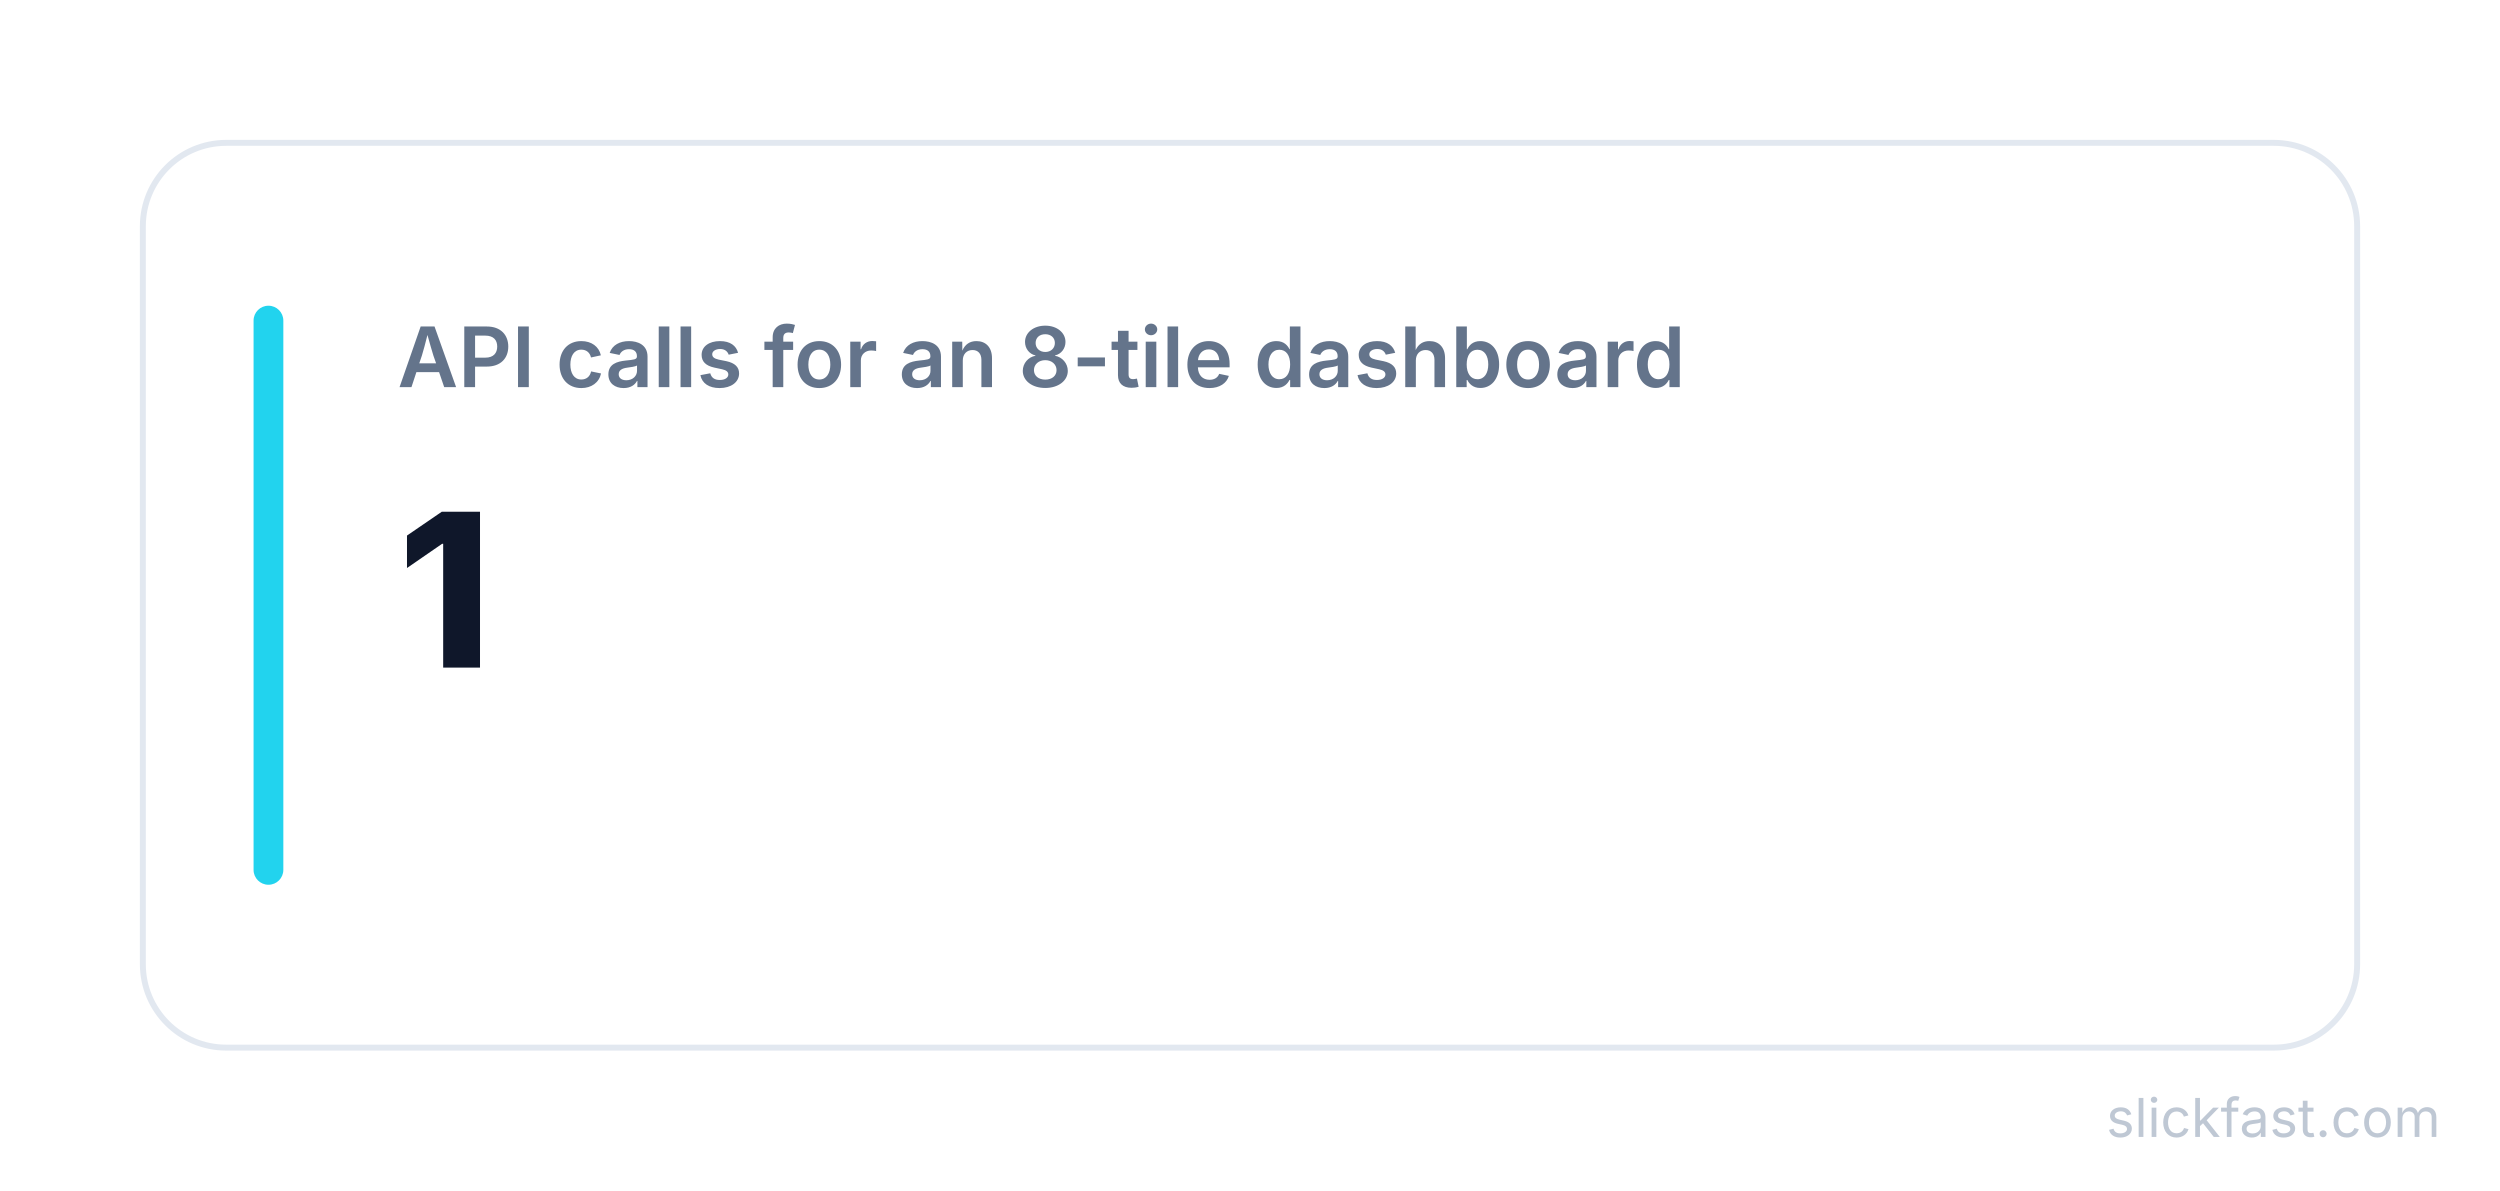
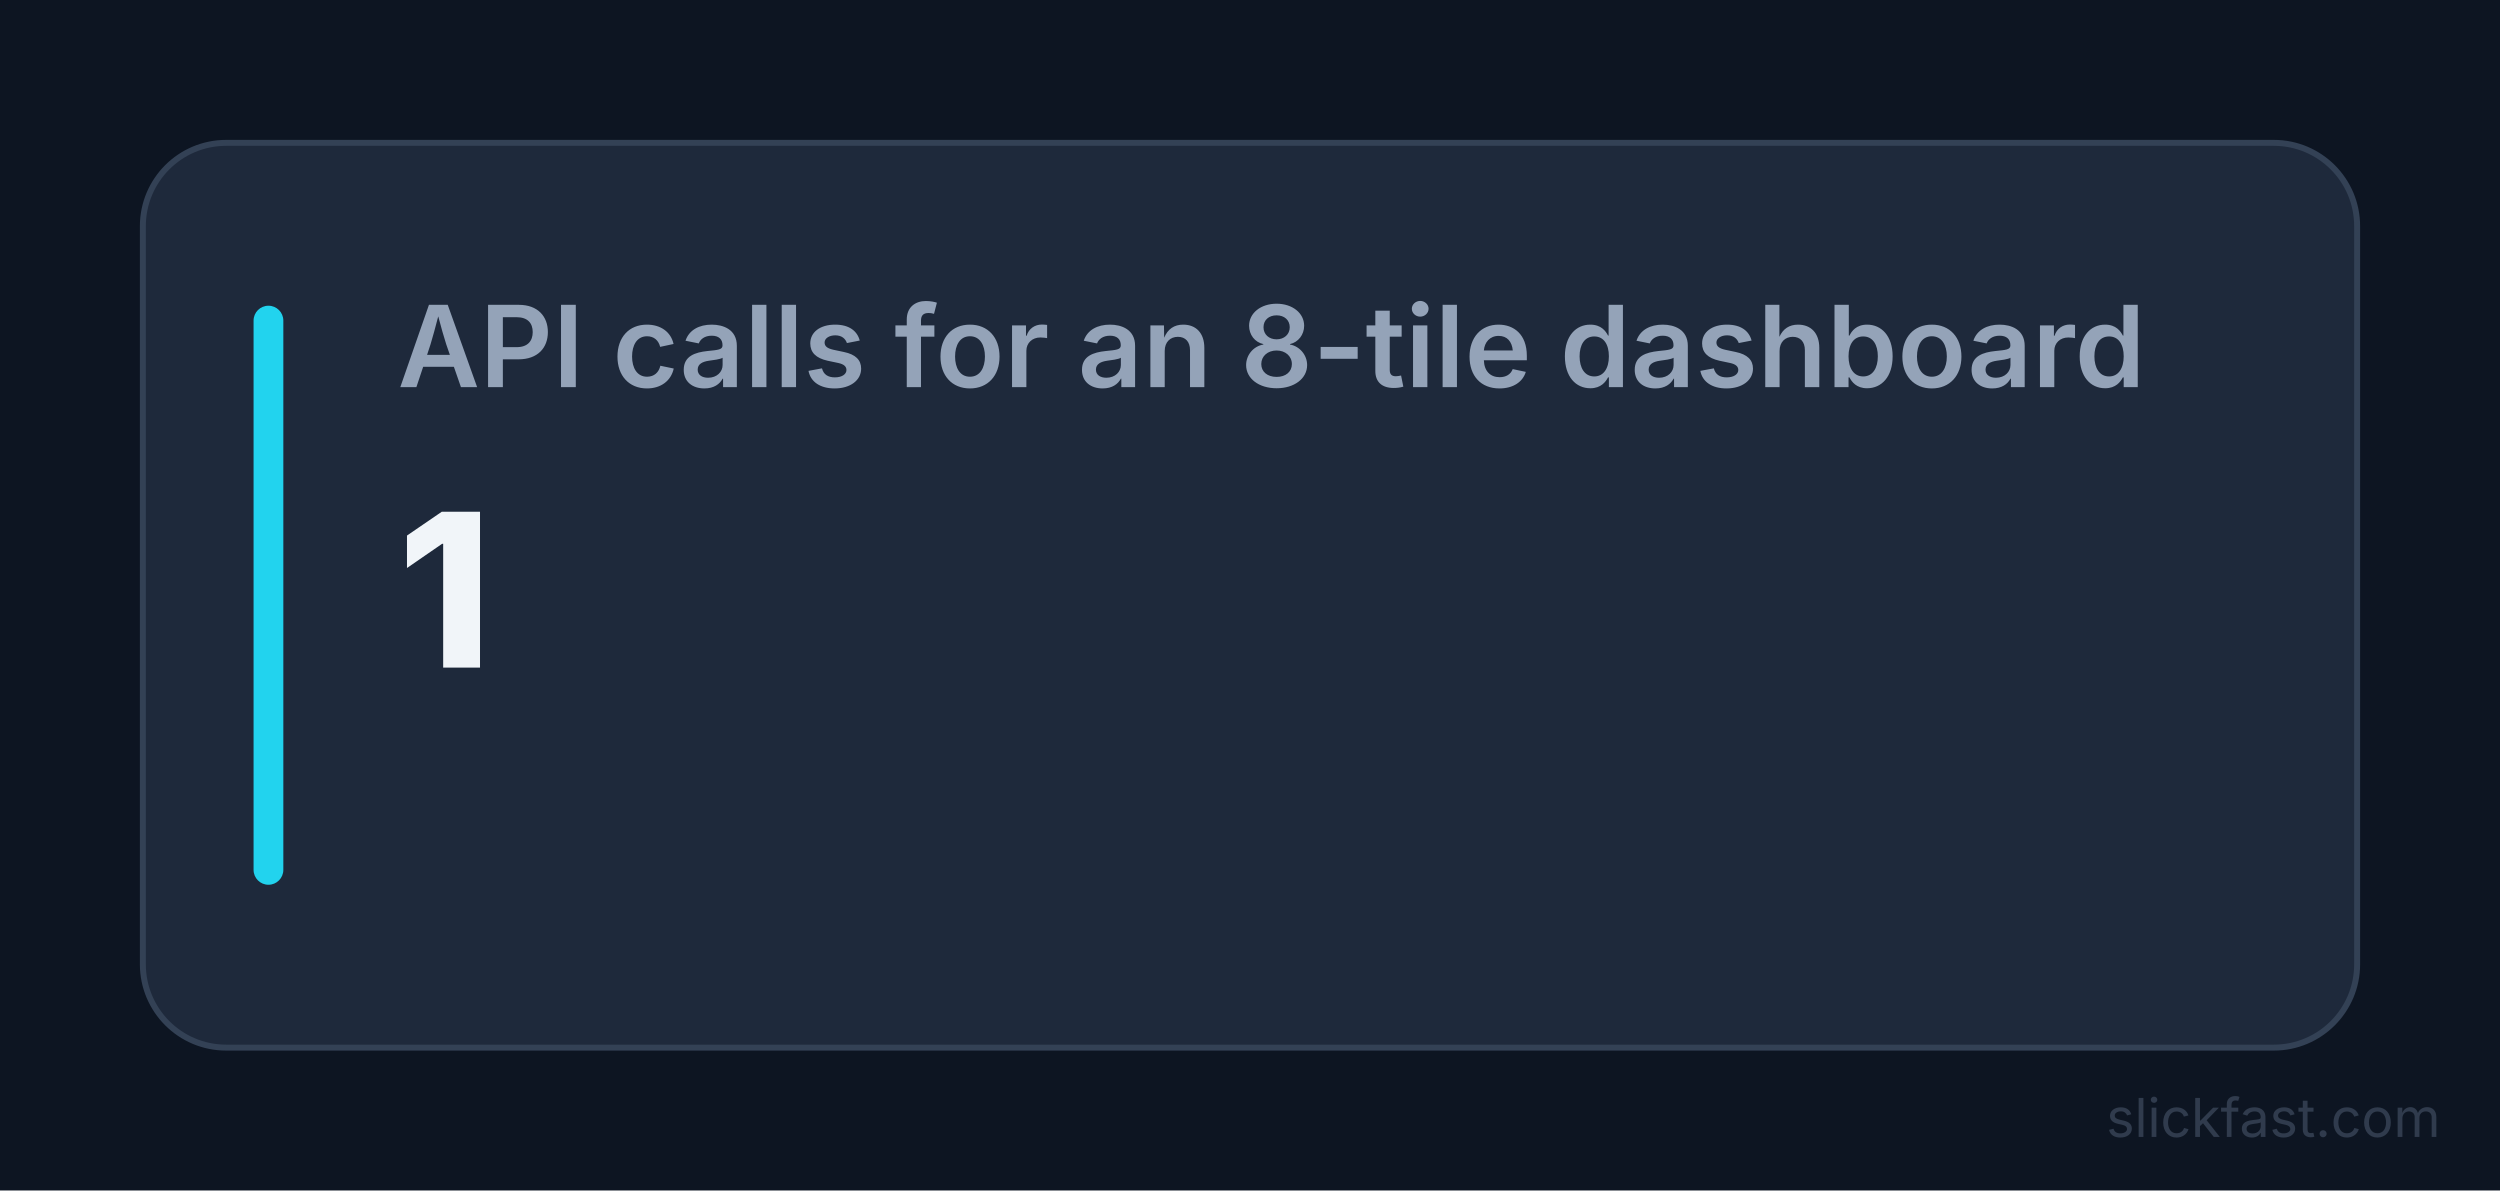
<svg xmlns="http://www.w3.org/2000/svg" viewBox="0 0 420 200" width="420" height="200" style="max-width:100%;height:auto" font-family="Inter, system-ui, -apple-system, sans-serif">
-   <rect x="24" y="24" width="372" height="152" rx="14" fill="none" stroke="#e2e8f0" stroke-width="1" />
+   <rect x="0" y="0" width="420" height="200" fill="#0d1522" />
+   <rect x="24" y="24" width="372" height="152" rx="14" fill="#1e293b" stroke="#334155" stroke-width="1" />
  <rect x="42.6" y="51.36" width="5" height="97.28" rx="2.5" fill="#22d3ee" />
-   <text x="66.78" y="65.04" font-size="14" font-weight="600" fill="#64748b">API calls for an 8-tile dashboard</text>
-   <text x="66.78" y="112.16" font-size="36" font-weight="800" fill="#0f172a">1</text>
-   <text x="410" y="191" text-anchor="end" font-size="9" fill="#94a3b8" opacity="0.6">slickfast.com</text>
+   <text x="66.78" y="65.04" font-size="19" font-weight="600" fill="#94a3b8">API calls for an 8-tile dashboard</text>
+   <text x="66.78" y="112.16" font-size="36" font-weight="800" fill="#f1f5f9">1</text>
+   <text x="410" y="191" text-anchor="end" font-size="9" fill="#475569" opacity="0.6">slickfast.com</text>
</svg>
